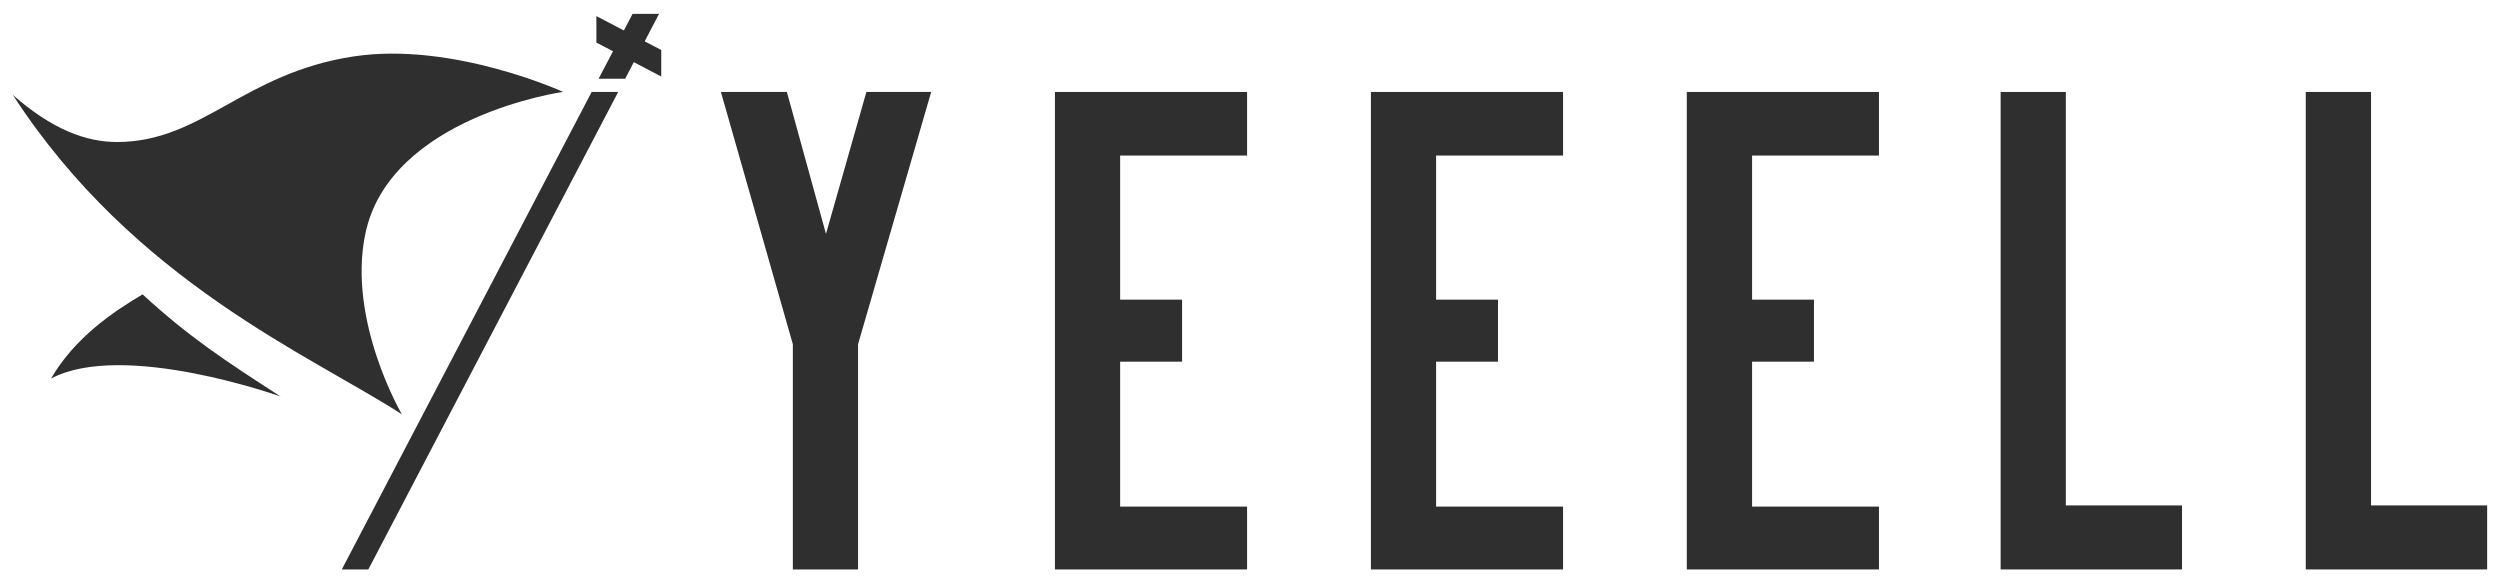
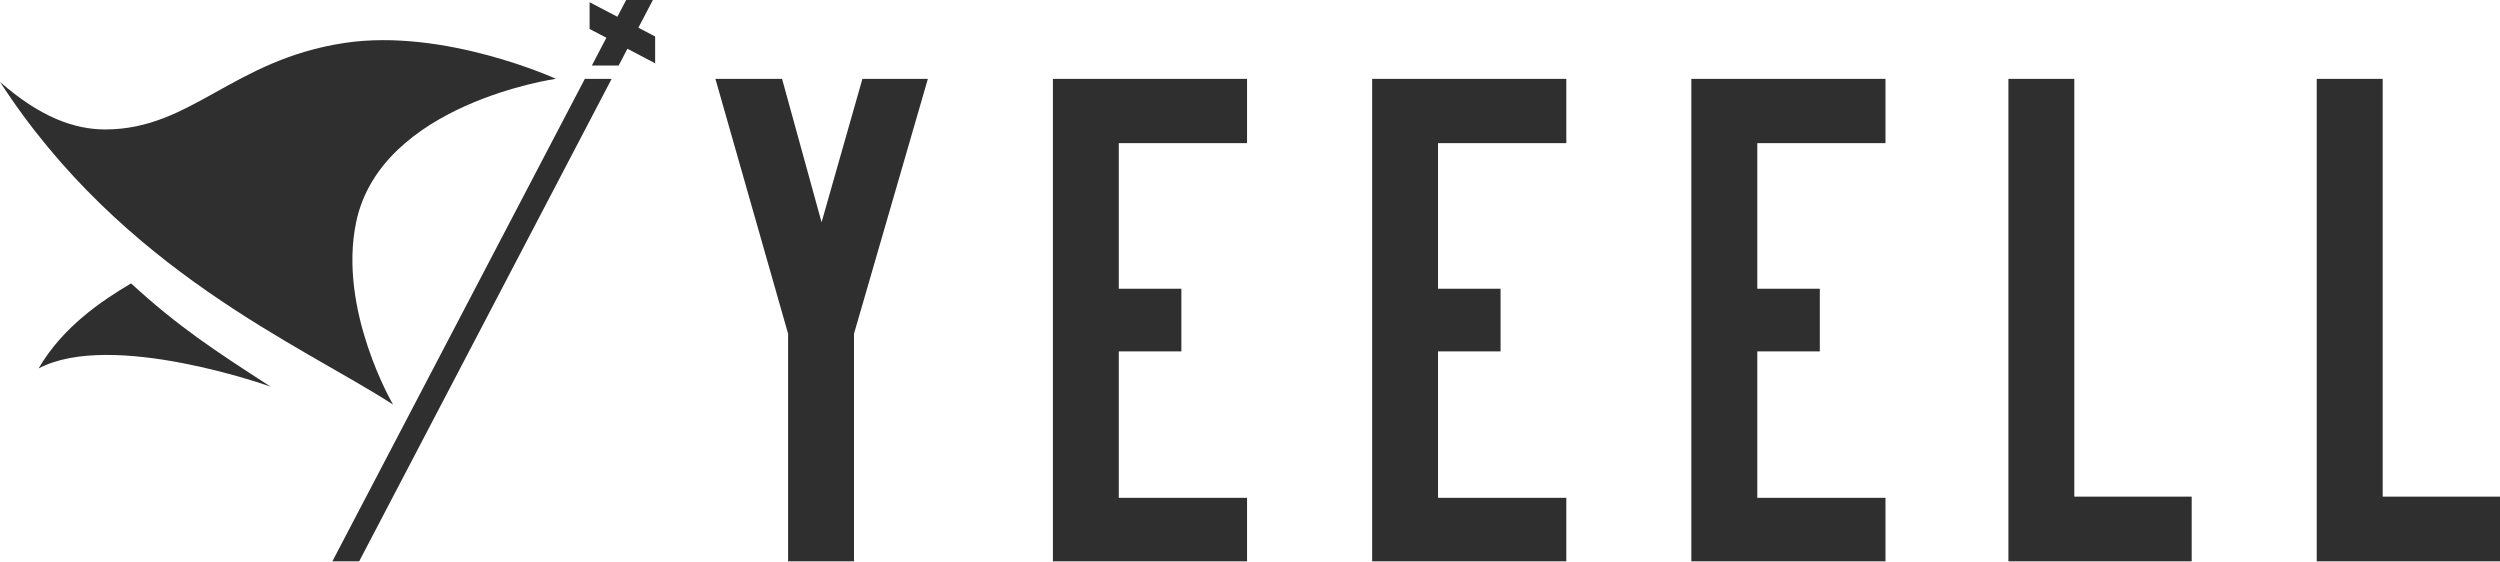
- <svg xmlns="http://www.w3.org/2000/svg" id="_レイヤー_1" data-name="レイヤー 1" viewBox="0 0 360 84">
+ <svg xmlns="http://www.w3.org/2000/svg" id="_ãƒ¬ã‚¤ãƒ¤ãƒ¼_1" data-name=" ãƒ¬ã‚¤ãƒ¤ãƒ¼ 1" viewBox="0 0 356.3 80">
  <defs>
    <style>
      .cls-1 {
        fill: #2f2f2f;
      }
    </style>
  </defs>
-   <g>
-     <polygon class="cls-1" points="113.31 13.24 103.81 13.24 114.17 49.57 114.17 82 123.56 82 123.56 49.57 134.09 13.24 124.76 13.24 118.94 33.68 113.31 13.24" />
-     <polygon class="cls-1" points="151.91 82 179.58 82 179.58 72.95 161.3 72.95 161.3 52.08 170.22 52.08 170.22 43.15 161.3 43.15 161.3 22.4 179.58 22.4 179.58 13.24 151.91 13.24 151.91 82" />
-     <polygon class="cls-1" points="197.41 82 225.08 82 225.08 72.95 206.8 72.95 206.8 52.08 215.71 52.08 215.71 43.15 206.8 43.15 206.8 22.4 225.08 22.4 225.08 13.24 197.41 13.24 197.41 82" />
-     <polygon class="cls-1" points="242.9 82 270.57 82 270.57 72.95 252.3 72.95 252.3 52.08 261.21 52.08 261.21 43.15 252.3 43.15 252.3 22.4 270.57 22.4 270.57 13.24 242.9 13.24 242.9 82" />
-     <polygon class="cls-1" points="341.43 13.24 332.03 13.24 332.03 82 358.15 82 358.15 72.78 341.43 72.78 341.43 13.24" />
-     <polygon class="cls-1" points="297.48 13.24 288.09 13.24 288.09 82 314.21 82 314.21 72.78 297.48 72.78 297.48 13.24" />
-   </g>
-   <g>
-     <g>
-       <g>
-         <path class="cls-1" d="m20.52,42.38c6.69,6.14,11.86,9.54,19.89,14.72,0,0-22.64-8.11-33.06-2.59,3.42-5.89,8.95-9.62,13.18-12.12Z" />
-         <path class="cls-1" d="m57.87,59.66C44.82,51.22,19.29,40.59,1.85,13.67c5.67,4.99,10.59,6.8,15.07,6.78,12.24-.06,18.08-9.91,34.03-12.33,14.24-2.15,30.13,5.11,30.13,5.11,0,0-24.93,3.53-28.47,20.42-2.63,12.55,5.26,26.01,5.26,26.01Z" />
-       </g>
-       <polygon class="cls-1" points="53.04 82 49.22 82 85.2 13.24 89.02 13.24 53.04 82" />
-     </g>
-     <polygon class="cls-1" points="91.09 2 86.2 11.34 90.02 11.34 94.9 2 91.09 2" />
-     <polygon class="cls-1" points="95.22 7.2 85.88 2.32 85.88 6.13 95.22 11.02 95.22 7.2" />
-   </g>
+   <polygon class="cls-1" points="117.09 31.68 111.46 11.24 101.96 11.24 112.32 47.57 112.32 80 121.71 80 121.71 47.57 132.24 11.24 122.91 11.24 117.09 31.68" />
+   <polygon class="cls-1" points="150.06 80 177.73 80 177.73 70.95 159.45 70.95 159.45 50.08 168.37 50.08 168.37 41.15 159.45 41.15 159.45 20.4 177.73 20.4 177.73 11.24 150.06 11.24 150.06 80" />
+   <polygon class="cls-1" points="195.56 80 223.23 80 223.23 70.95 204.95 70.95 204.95 50.08 213.86 50.08 213.86 41.15 204.95 41.15 204.95 20.4 223.23 20.4 223.23 11.24 195.56 11.24 195.56 80" />
+   <polygon class="cls-1" points="241.05 80 268.72 80 268.72 70.95 250.45 70.95 250.45 50.08 259.36 50.08 259.36 41.15 250.45 41.15 250.45 20.4 268.72 20.4 268.72 11.24 241.05 11.24 241.05 80" />
+   <polygon class="cls-1" points="339.58 70.78 339.58 11.24 330.18 11.24 330.18 80 356.3 80 356.3 70.78 339.58 70.78" />
+   <polygon class="cls-1" points="295.63 11.24 286.24 11.24 286.24 80 312.36 80 312.36 70.78 295.63 70.78 295.63 11.24" />
+   <path class="cls-1" d="m18.68,40.39c-4.23,2.5-9.76,6.23-13.18,12.12,10.42-5.52,33.06,2.59,33.06,2.59-8.03-5.18-13.2-8.58-19.89-14.72h.01Z" />
+   <path class="cls-1" d="m56.02,57.66s-7.89-13.46-5.26-26.01c3.54-16.89,28.47-20.42,28.47-20.42,0,0-15.89-7.26-30.13-5.11-15.95,2.42-21.79,12.27-34.03,12.33-4.48.02-9.4-1.79-15.07-6.78,17.44,26.92,42.97,37.55,56.02,45.99Z" />
+   <polygon class="cls-1" points="47.37 80 51.19 80 87.17 11.24 83.35 11.24 47.37 80" />
+   <polygon class="cls-1" points="93.05 0 89.24 0 87.99 2.39 84.03 .32 84.03 4.13 86.42 5.38 84.35 9.34 88.17 9.34 89.42 6.95 93.37 9.02 93.37 5.2 90.98 3.95 93.05 0" />
</svg>
